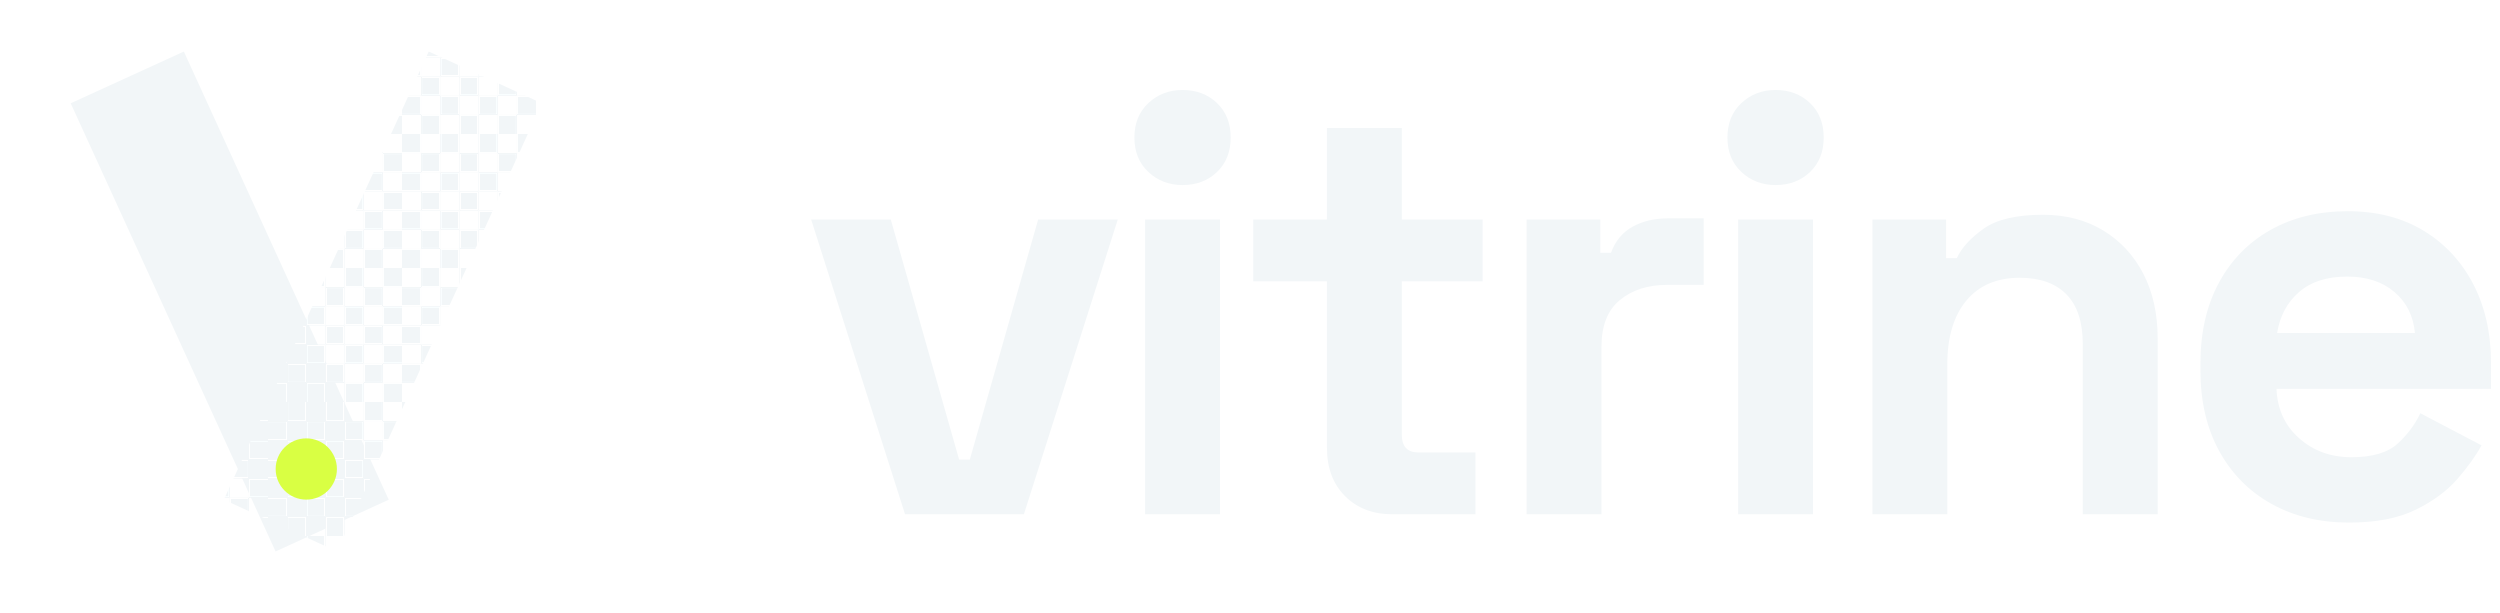
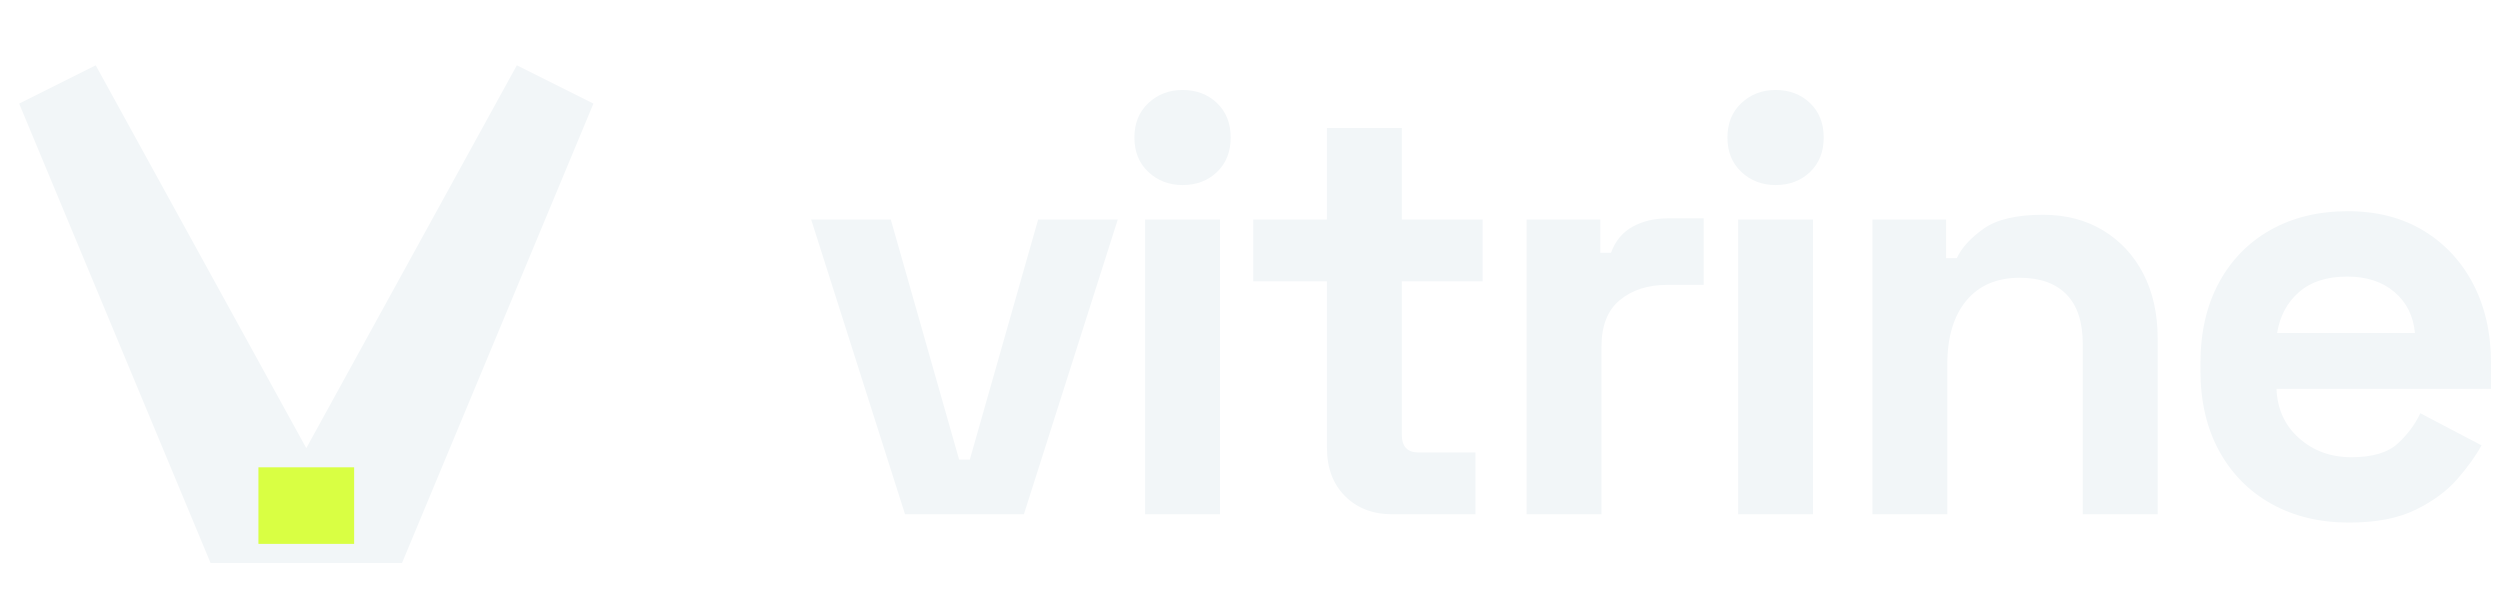
<svg xmlns="http://www.w3.org/2000/svg" viewBox="0 0 138.76 34.00" role="img" aria-label="Vitrine" color="#F2F6F8">
-   <defs>
-     <pattern id="vt-lockup-dither" width="4" height="4" patternUnits="userSpaceOnUse">
-       <rect width="2" height="2" fill="#F2F6F8" />
-       <rect x="2" y="2" width="2" height="2" fill="#F2F6F8" />
-     </pattern>
-   </defs>
-   <g transform="translate(0 0) scale(0.53125)">
-     <path d="M16 14 32 49" stroke="#F2F6F8" stroke-width="13" stroke-linecap="square" />
-     <path d="M32 49 48 14" stroke="url(#vt-lockup-dither)" stroke-width="13" stroke-linecap="square" />
-     <circle cx="32" cy="49" r="3.2" fill="#D9FF43" />
+   <g transform="translate(0 1.5) scale(0.53125)">
+     <path d="M10 4L32 44L54 4L62 8L42 56L22 56L2 8Z" fill="#F2F6F8" />
+     <rect x="27" y="46" width="10" height="8" fill="#D9FF43" />
  </g>
  <g transform="translate(44 4.5) scale(0.03298153)" fill="currentColor">
    <path transform="translate(15.00 729.00) scale(1 -1)" d="M174 0 16 496H150L265 92H283L398 496H532L374 0Z" />
    <path transform="translate(523.00 729.00) scale(1 -1)" d="M70 0V496H196V0ZM133 554Q99 554 75.5 576.0Q52 598 52 634Q52 670 75.5 692.0Q99 714 133 714Q168 714 191.0 692.0Q214 670 214 634Q214 598 191.0 576.0Q168 554 133 554Z" />
    <path transform="translate(749.00 729.00) scale(1 -1)" d="M260 0Q211 0 180.5 30.5Q150 61 150 112V392H26V496H150V650H276V496H412V392H276V134Q276 104 304 104H400V0Z" />
    <path transform="translate(1165.00 729.00) scale(1 -1)" d="M70 0V496H194V440H212Q223 470 248.5 484.0Q274 498 308 498H368V386H306Q258 386 227.0 360.5Q196 335 196 282V0Z" />
    <path transform="translate(1521.00 729.00) scale(1 -1)" d="M70 0V496H196V0ZM133 554Q99 554 75.5 576.0Q52 598 52 634Q52 670 75.5 692.0Q99 714 133 714Q168 714 191.0 692.0Q214 670 214 634Q214 598 191.0 576.0Q168 554 133 554Z" />
    <path transform="translate(1747.00 729.00) scale(1 -1)" d="M70 0V496H194V431H212Q224 457 257.0 480.5Q290 504 357 504Q415 504 458.5 477.5Q502 451 526.0 404.5Q550 358 550 296V0H424V286Q424 342 396.5 370.0Q369 398 318 398Q260 398 228.0 359.5Q196 321 196 252V0Z" />
    <path transform="translate(2323.00 729.00) scale(1 -1)" d="M296 -14Q222 -14 165.5 17.5Q109 49 77.5 106.5Q46 164 46 242V254Q46 332 77.0 389.5Q108 447 164.0 478.5Q220 510 294 510Q367 510 421.0 477.5Q475 445 505.0 387.5Q535 330 535 254V211H174Q176 160 212.0 128.0Q248 96 300 96Q353 96 378.0 119.0Q403 142 416 170L519 116Q505 90 478.5 59.5Q452 29 408.0 7.5Q364 -14 296 -14ZM175 305H407Q403 348 372.5 374.0Q342 400 293 400Q242 400 212.0 374.0Q182 348 175 305Z" />
  </g>
</svg>
